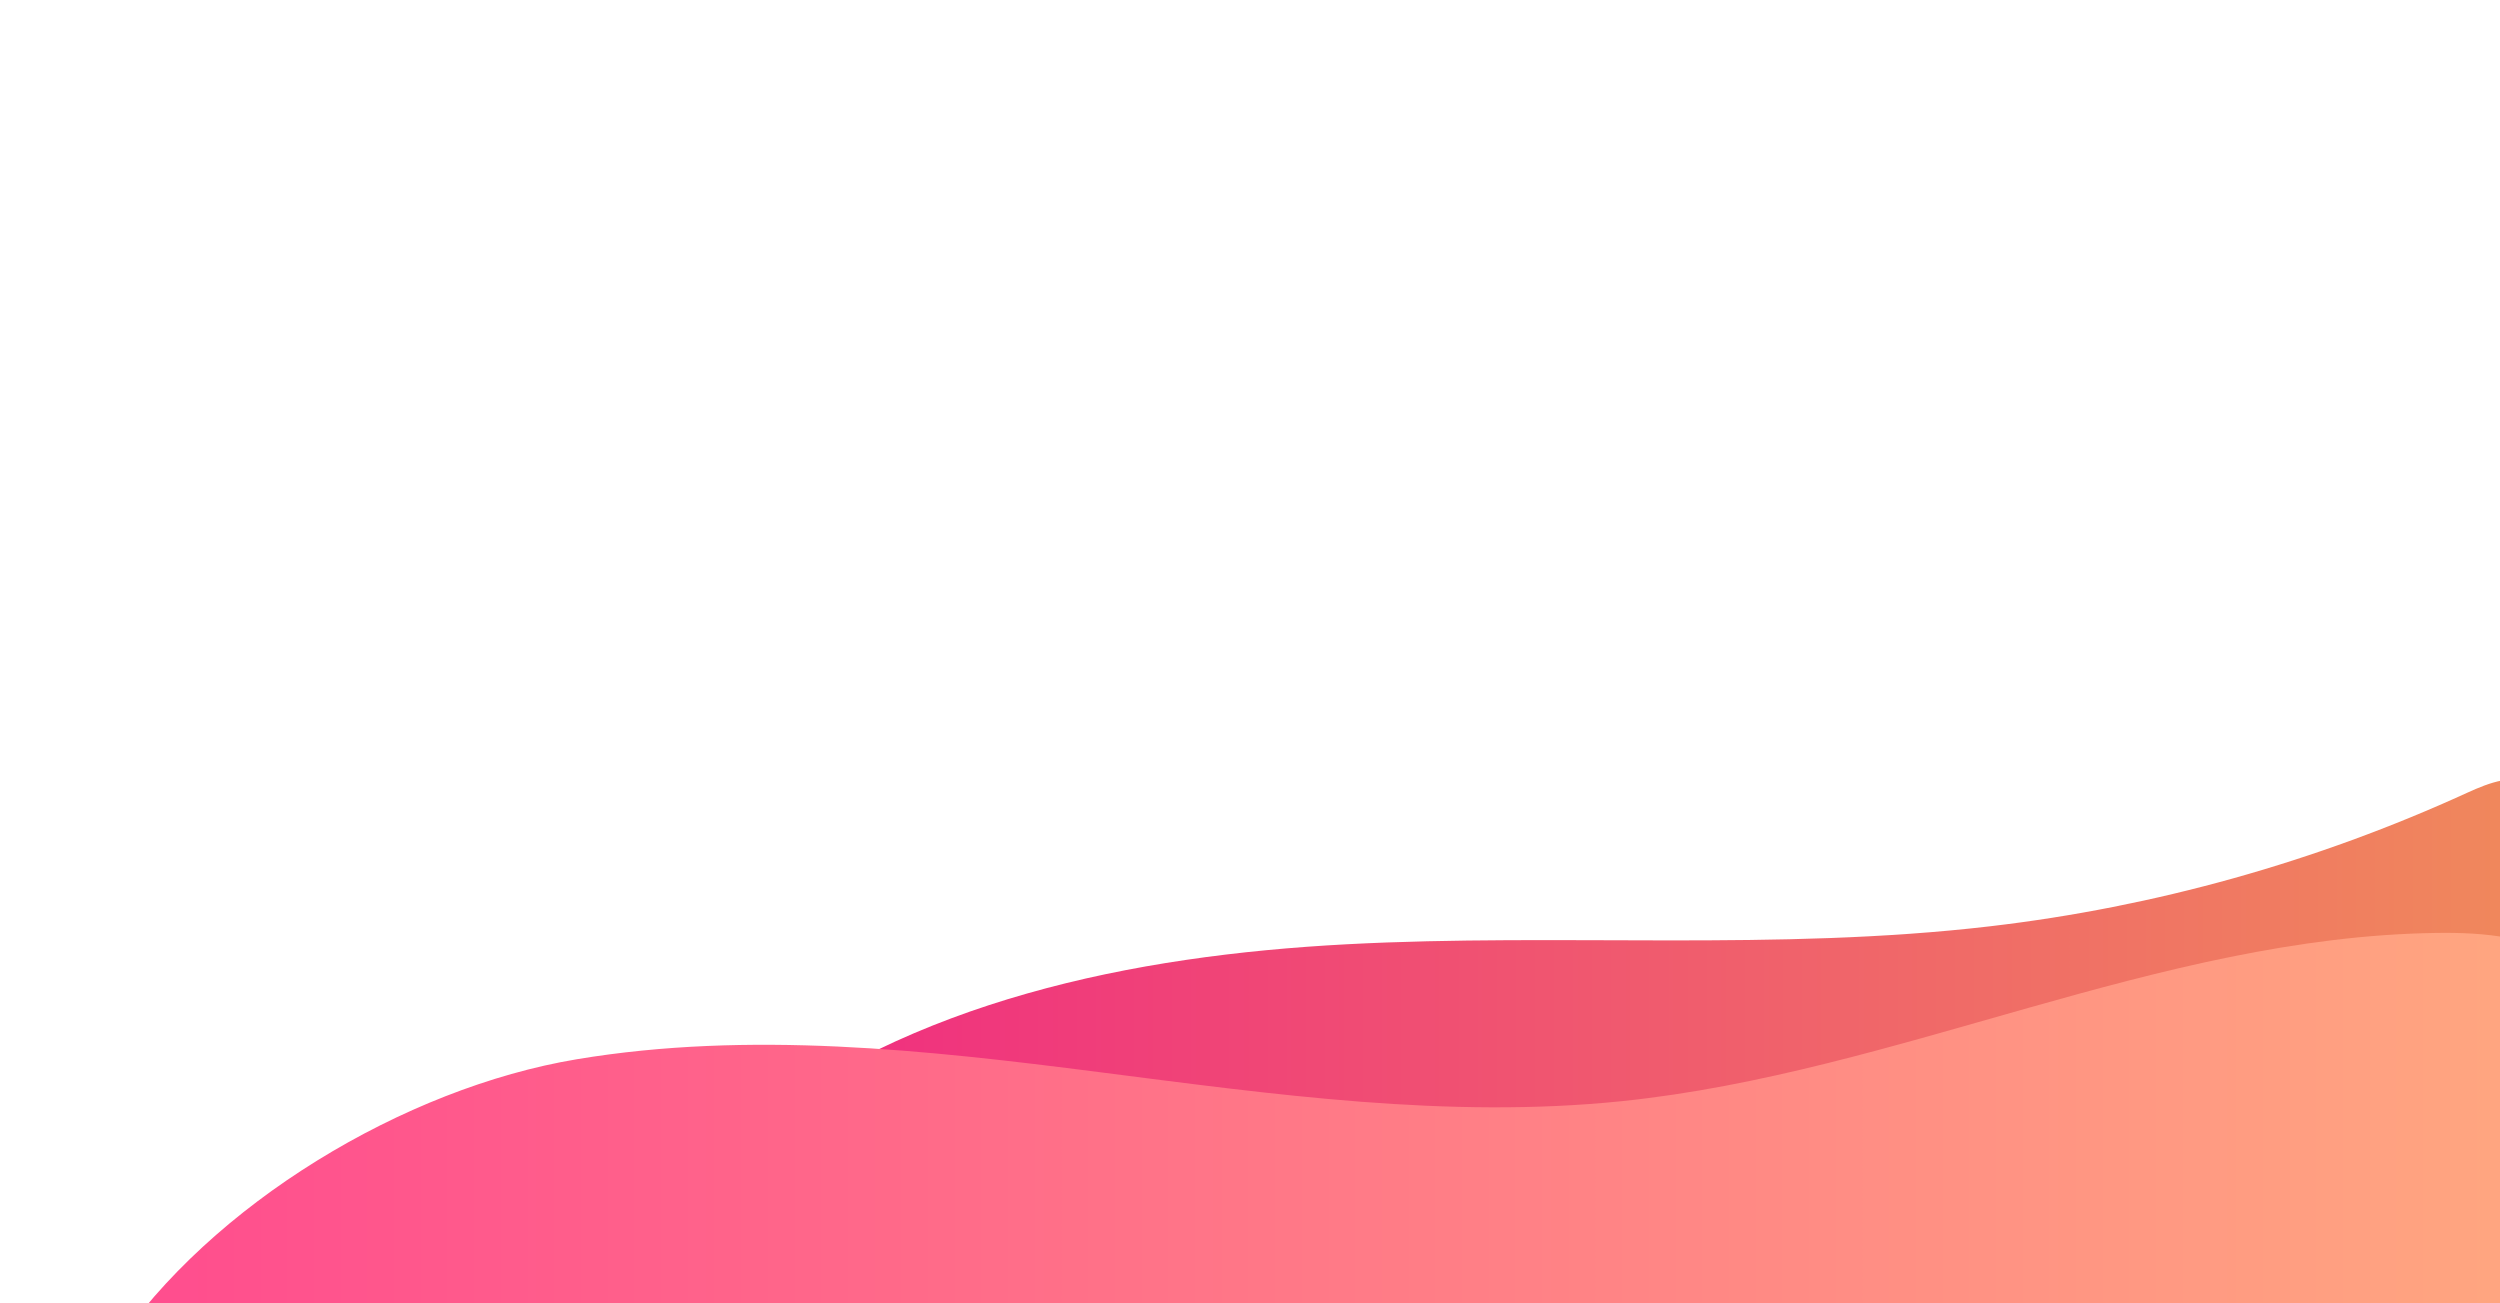
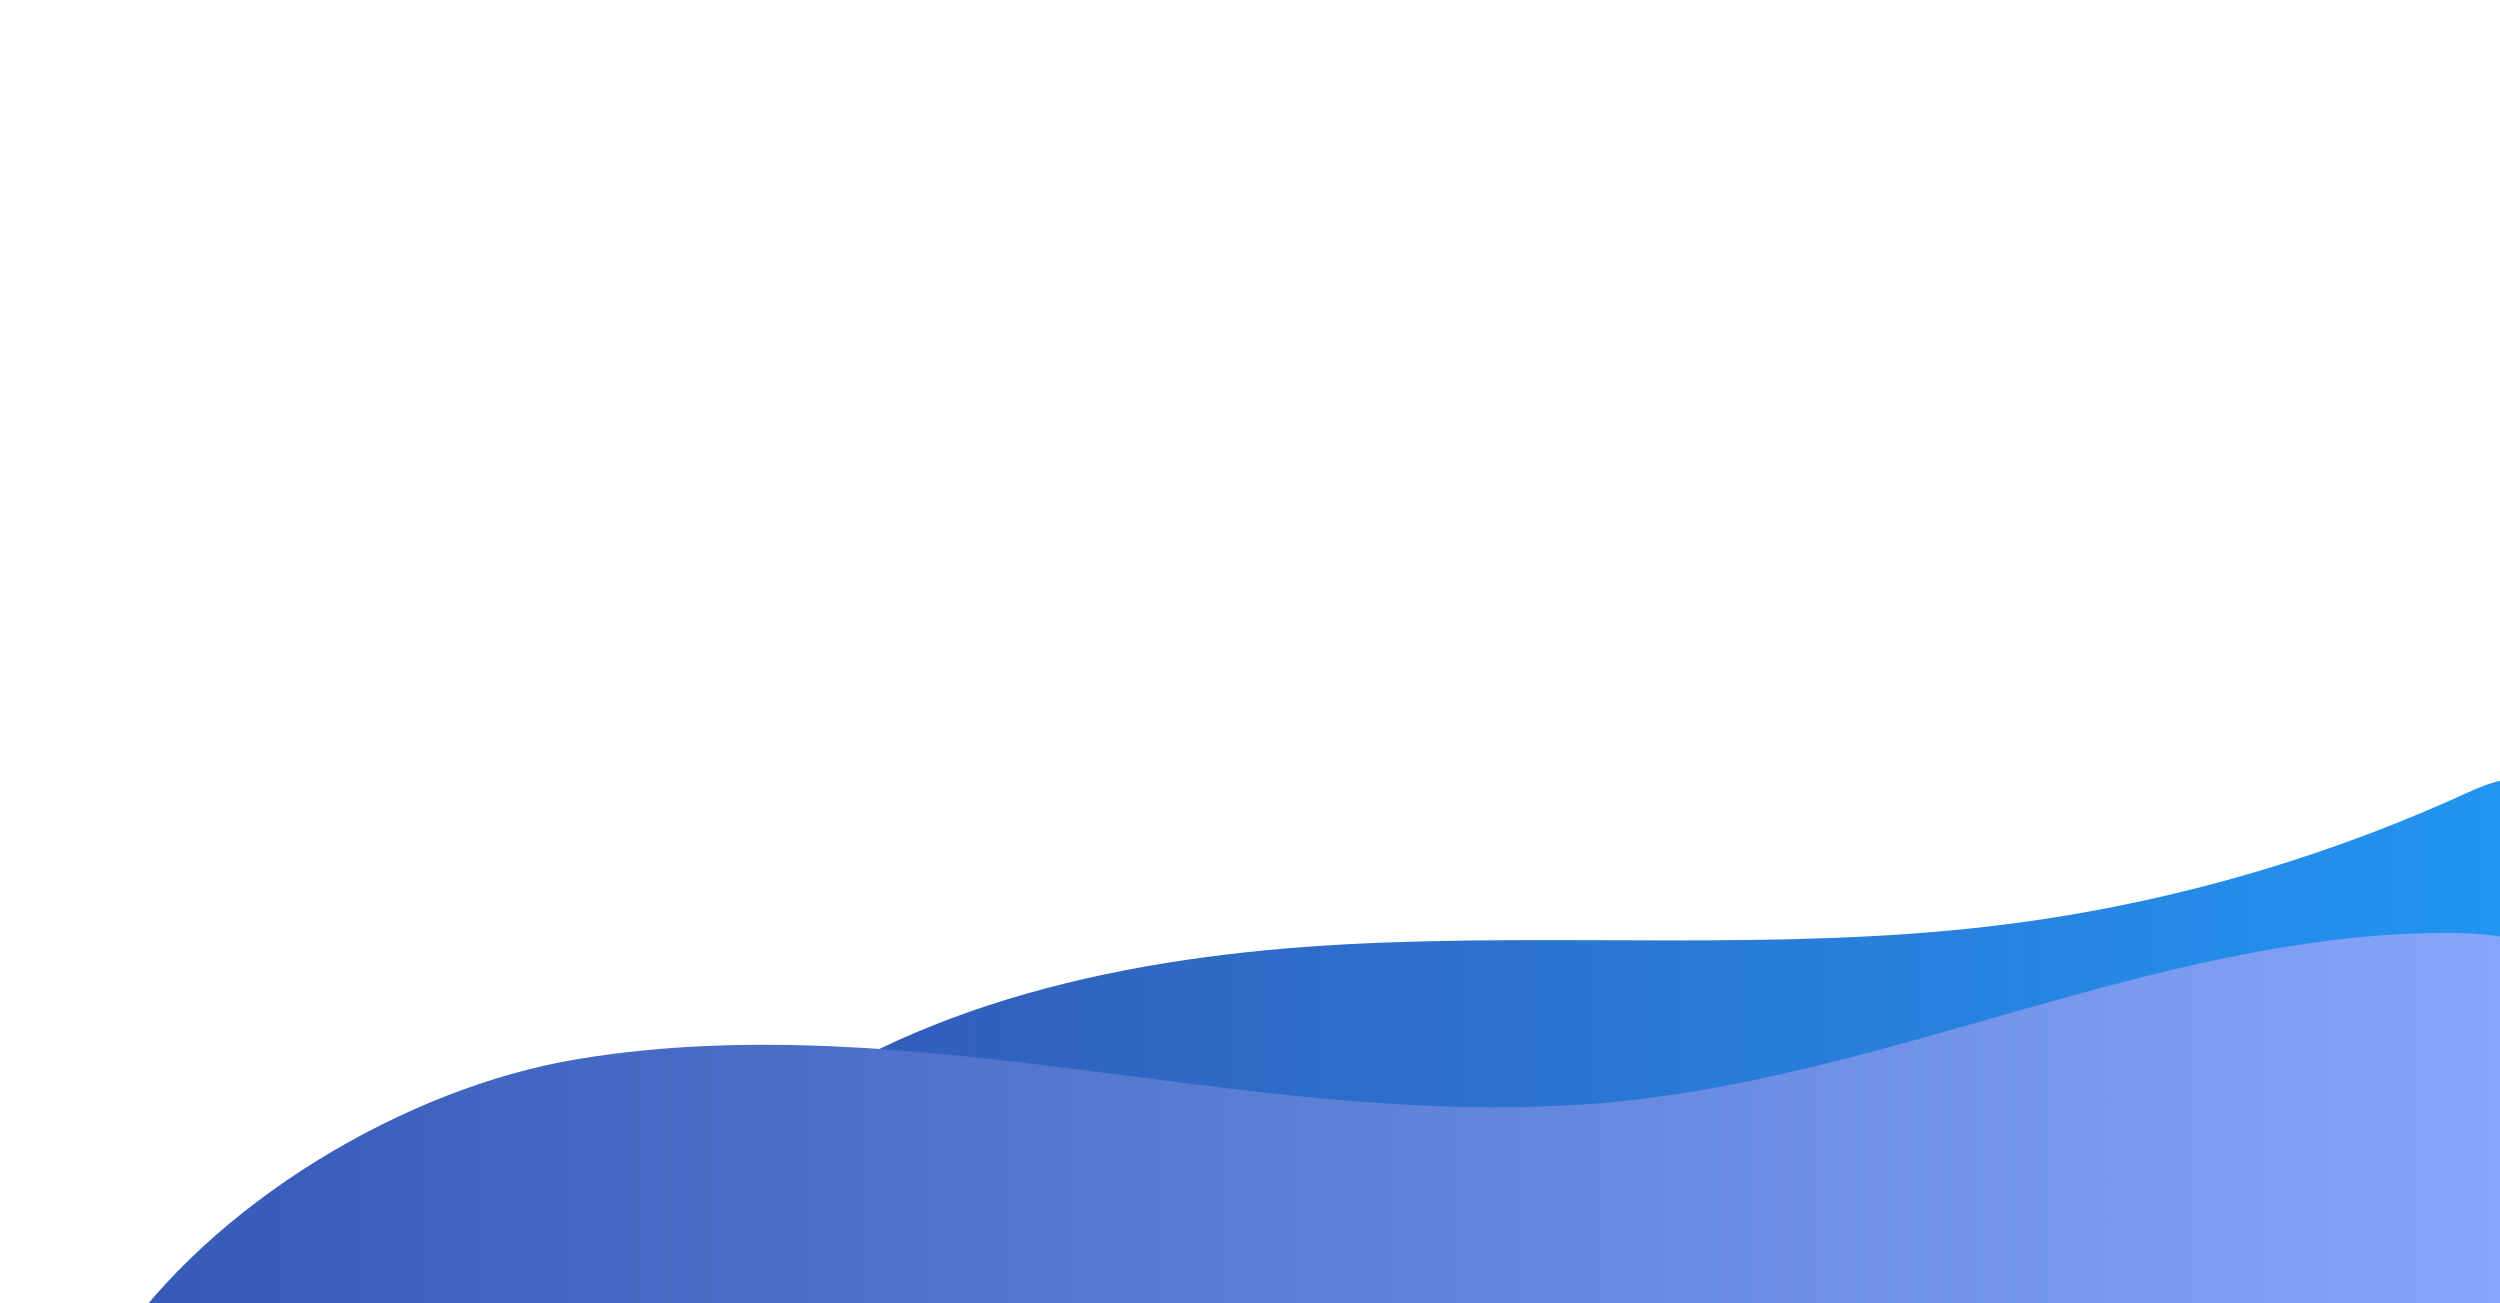
<svg xmlns="http://www.w3.org/2000/svg" enable-background="new 0 0 1920 1000" viewBox="0 0 1920 1000">
  <clipPath id="a">
    <path d="m-82.2 543.8h2002.3v472.9h-2002.3z" />
  </clipPath>
  <linearGradient id="b" gradientUnits="userSpaceOnUse" x1="570.237" x2="1963.289" y1="775.595" y2="775.595">
-     <stop offset="0" stop-color="#f02b81" />
-     <stop offset="1" stop-color="#f08a5b" />
+     <stop offset="0" stop-color="#3459b6" />
+     <stop offset="1" stop-color="#2196F3" />
  </linearGradient>
  <linearGradient id="c" gradientUnits="userSpaceOnUse" x1="87.286" x2="2035.273" y1="895.384" y2="895.384">
-     <stop offset="0" stop-color="#ff4c8e" />
-     <stop offset="1" stop-color="#ffab7f" />
+     <stop offset="0" stop-color="#3459b6" />
+     <stop offset="1" stop-color="#8aaafc" />
  </linearGradient>
  <path clip-path="url(#a)" d="m570.2 870.9c129.2-102.3 299.6-137 464.1-145.7 164.6-8.7 330.3 5.4 494-13.8 126.6-14.8 250.8-49.6 366.6-102.6 16.8-7.7 37.2-15.6 52.8-5.6 17 10.9 16.7 35.5 14.3 55.6-8 68.4-19.7 144-73.3 187.2-32.6 26.2-75.2 35.6-116.3 43.5-284.4 54.4-575.4 73.9-864.6 57.9-116.1-6.6-235.8-19.9-337.6-76.5z" fill="url(#b)" />
  <path clip-path="url(#a)" d="m1245.5 845.7c212.2-21.9 411.9-126 625.1-129.2 37.4-.6 77.2 2.8 107.4 25 48.3 35.5 54.7 103.9 56.8 163.8 1.5 42.5 1.2 90-28.1 120.9-28.6 30.1-74.7 33.6-116.2 34.3-309.3 5.4-618.3-33.3-927.5-24.6-287.6 8.1-599.8 81.8-875.7.4 74.7-111.5 223.2-200.7 355.7-222.8s268-7.2 401.2 9.9c133.2 17 267.7 36.1 401.3 22.3z" fill="url(#c)" />
</svg>
